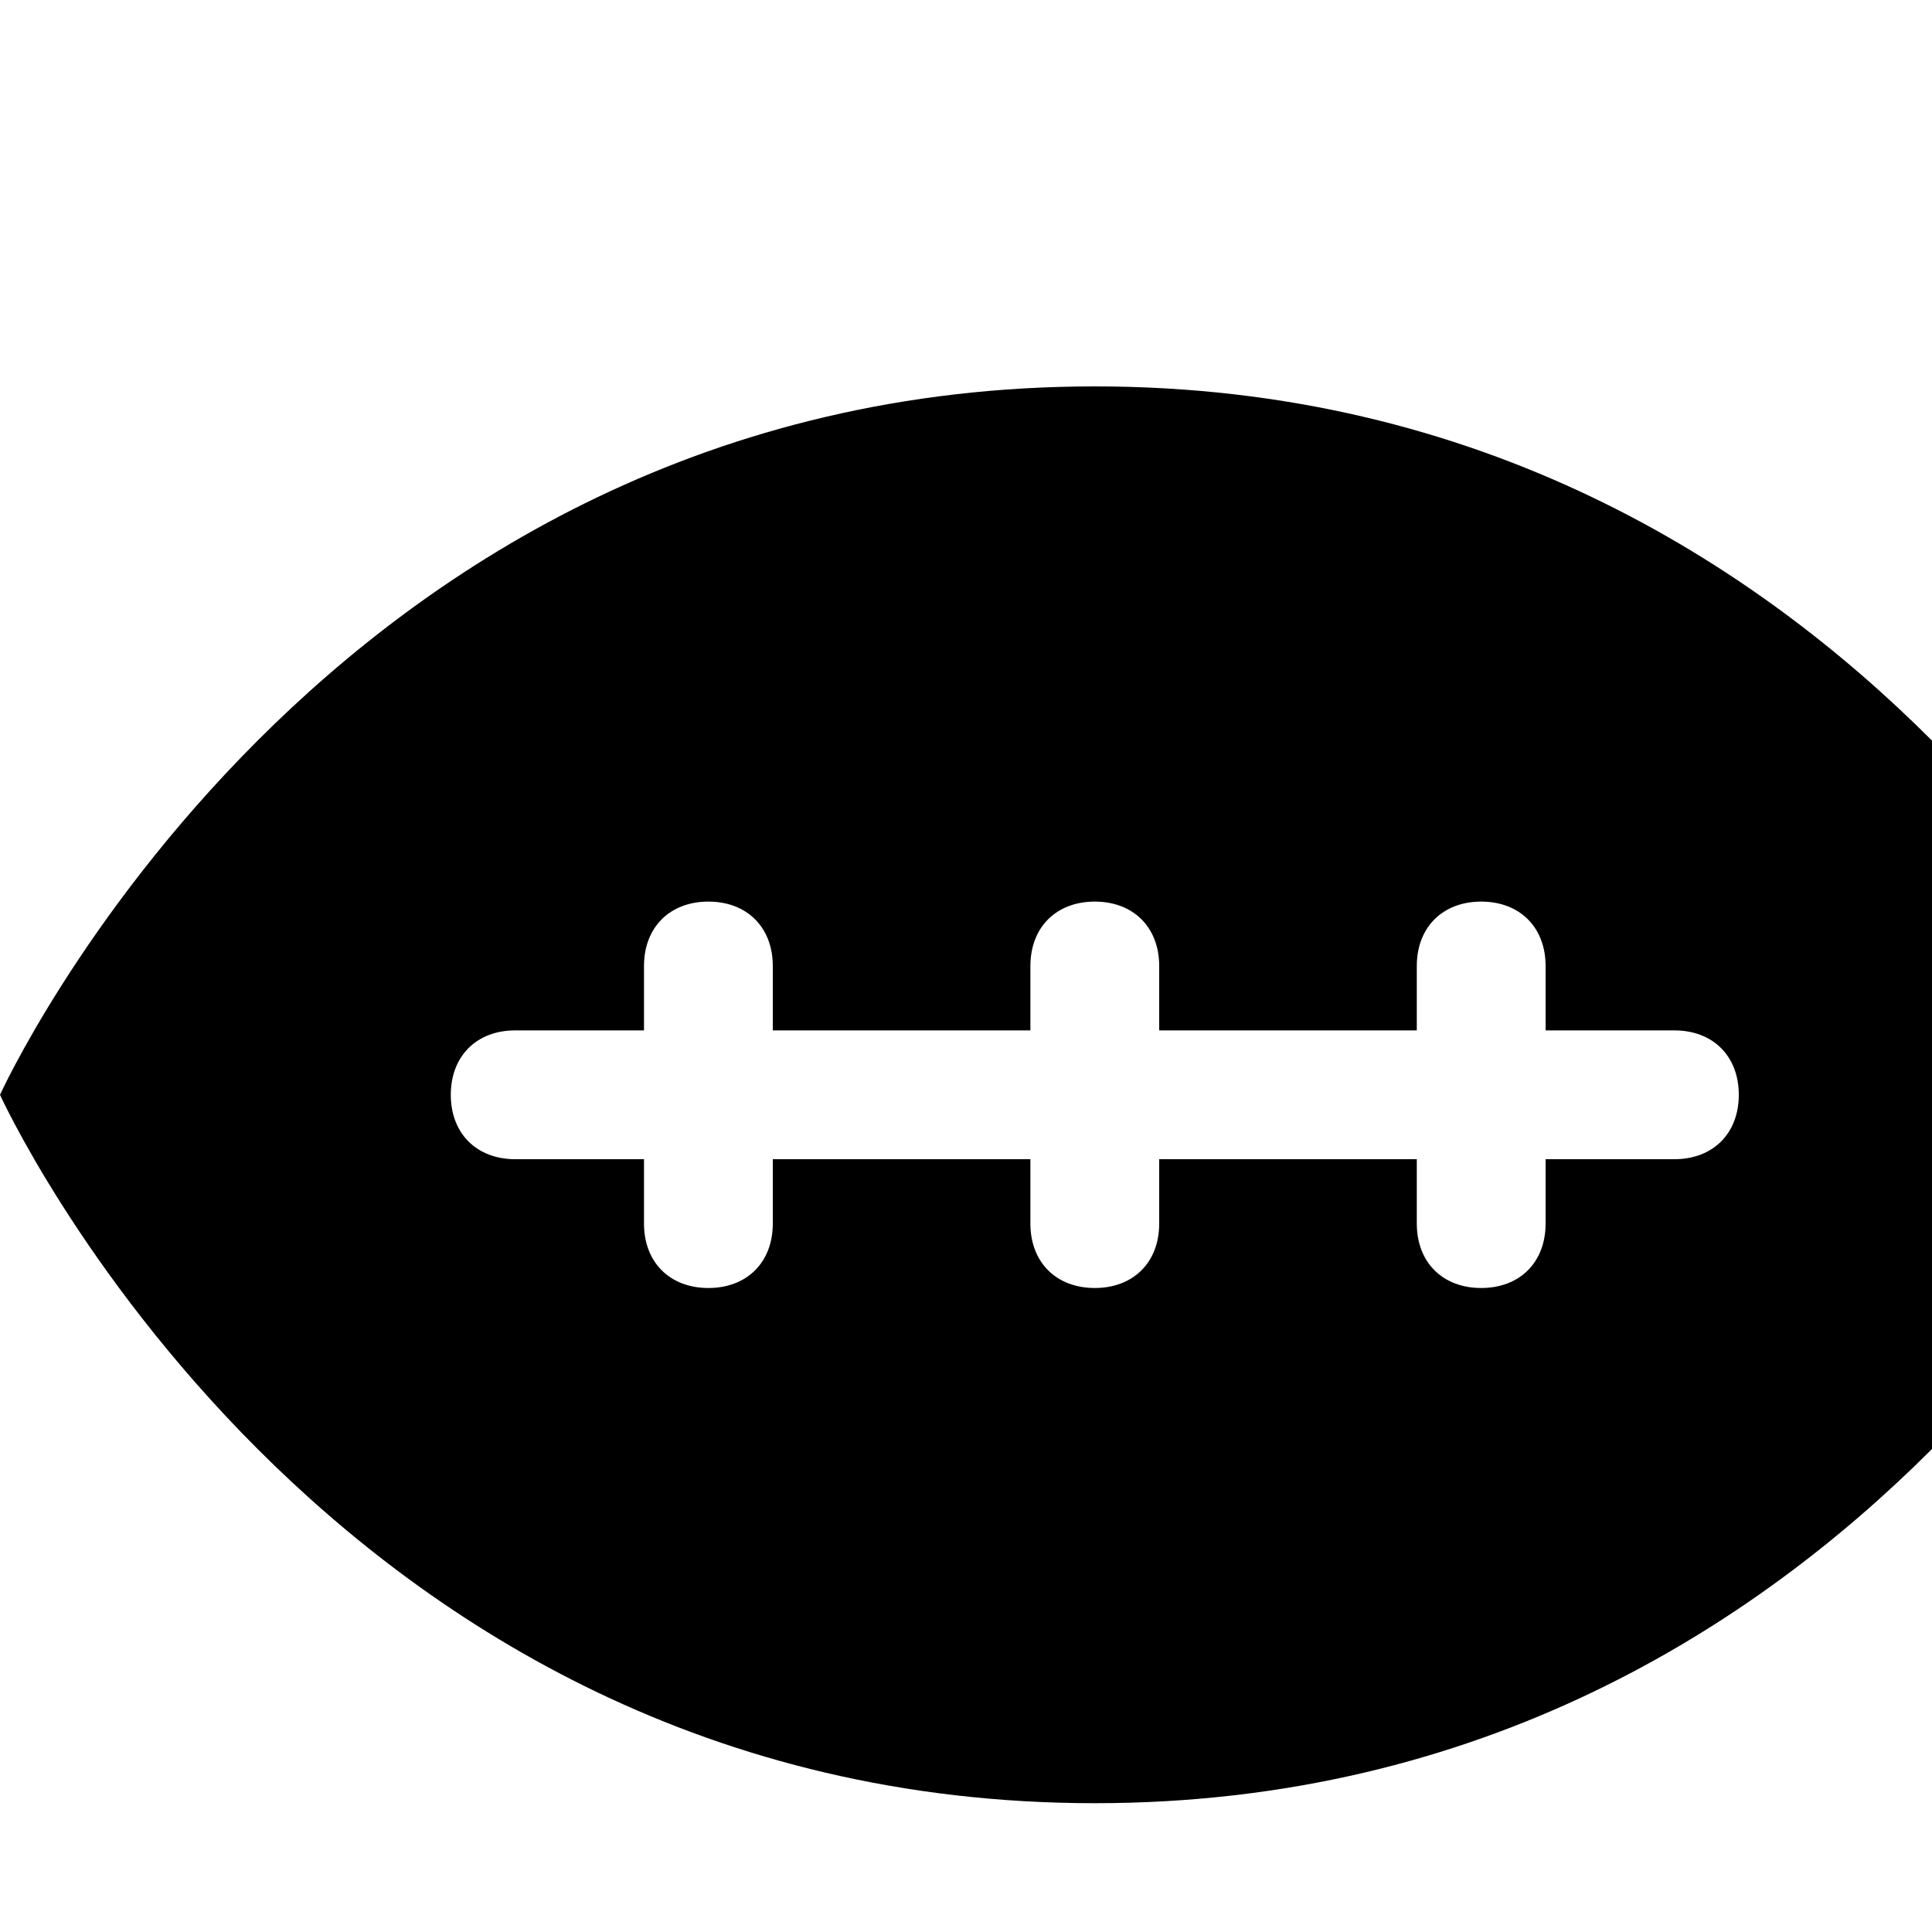
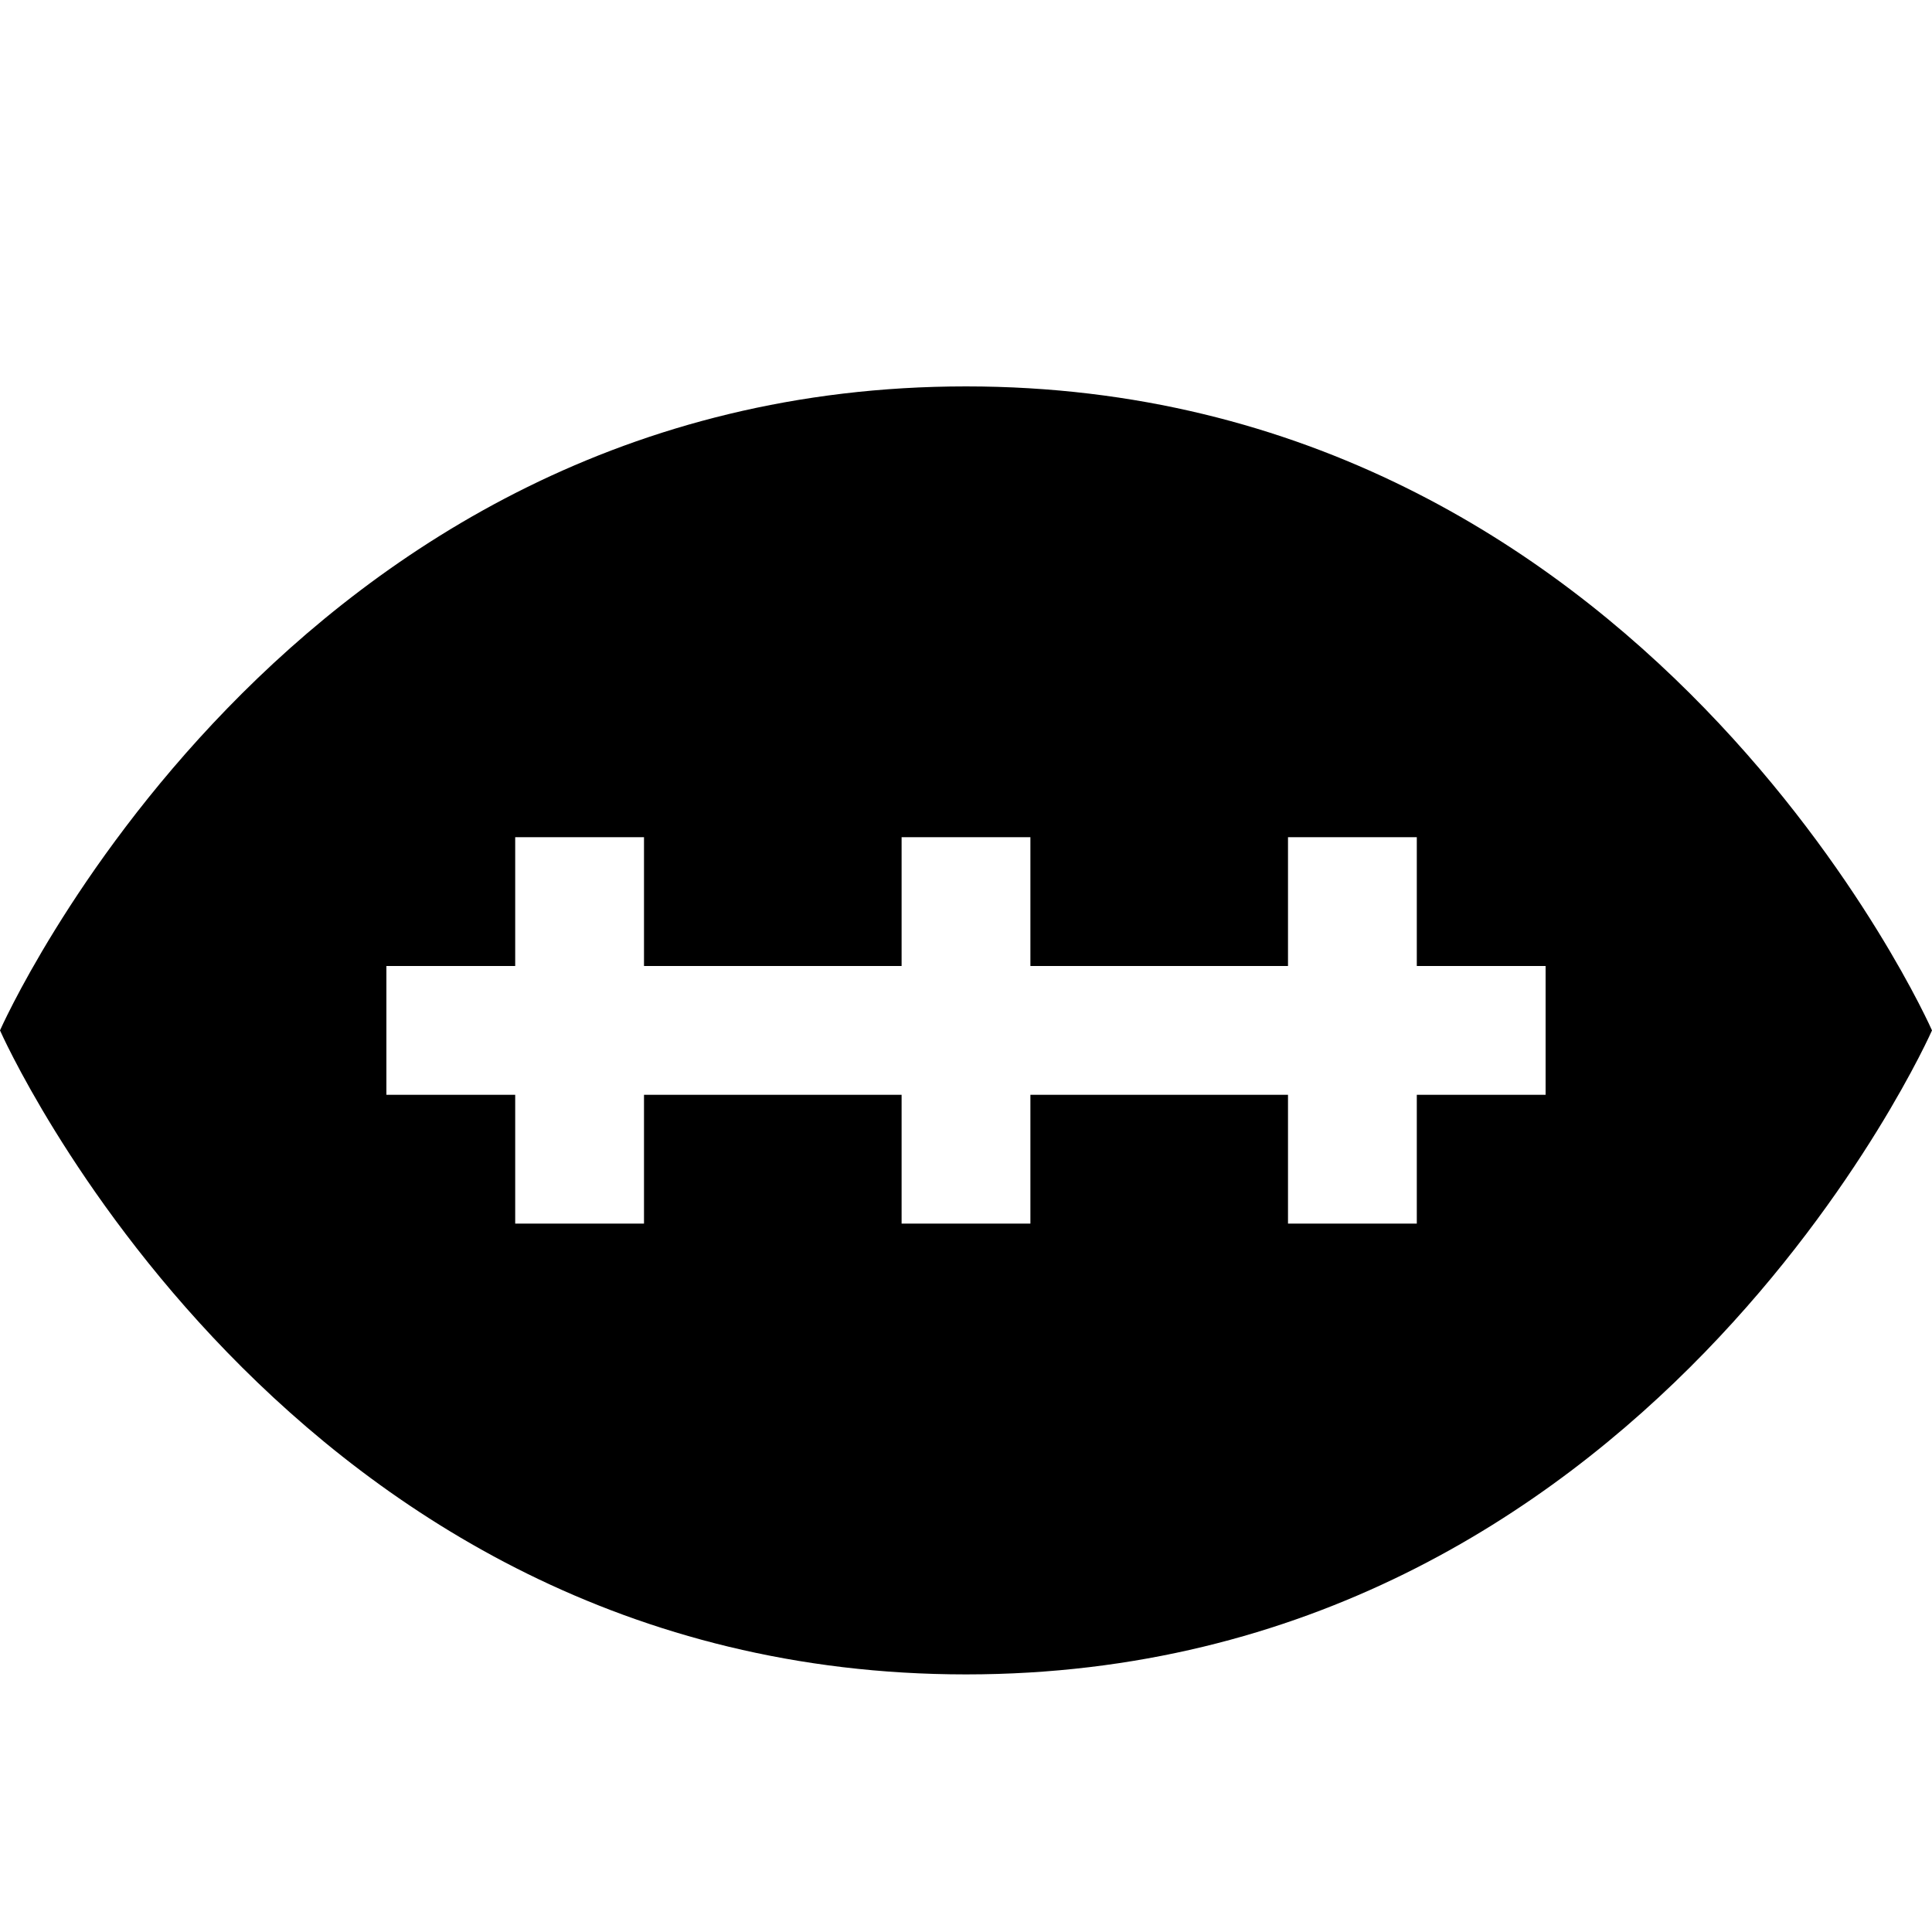
<svg xmlns="http://www.w3.org/2000/svg" version="1.1" id="svg4619" x="0px" y="0px" viewBox="0 0 15 15" enable-background="new 0 0 15 15" xml:space="preserve">
  <defs id="defs7" />
-   <path style="fill:#000000;fill-opacity:1" d="M8.5,3C2.5,3,0,8.5,0,8.5S2.5,14,8.5,14S17,8.5,17,8.5S14.5,3,8.5,3z M13,9h-1v0.5c0,0.3-0.2,0.5-0.5,0.5S11,9.8,11,9.5V9H9  v0.5C9,9.8,8.8,10,8.5,10S8,9.8,8,9.5V9H6v0.5C6,9.8,5.8,10,5.5,10S5,9.8,5,9.5V9H4C3.7,9,3.5,8.8,3.5,8.5S3.7,8,4,8h1V7.5  C5,7.2,5.2,7,5.5,7S6,7.2,6,7.5V8h2V7.5C8,7.2,8.2,7,8.5,7S9,7.2,9,7.5V8h2V7.5C11,7.2,11.2,7,11.5,7S12,7.2,12,7.5V8h1  c0.3,0,0.5,0.2,0.5,0.5S13.3,9,13,9z" id="path5" />
+   <path style="fill:#000000;fill-opacity:1" d="M 7.5 3 C 2.206 3 0 8 0 8 C 0 8 2.206 13 7.5 13 C 12.794 13 15 8 15 8 C 15 8 12.794 3 7.5 3 z M 4 6.5 L 5 6.5 L 5 7.5 L 7 7.5 L 7 6.5 L 8 6.5 L 8 7.5 L 10 7.5 L 10 6.5 L 11 6.5 L 11 7.5 L 12 7.5 L 12 8.5 L 11 8.5 L 11 9.5 L 10 9.5 L 10 8.5 L 8 8.5 L 8 9.5 L 7 9.5 L 7 8.5 L 5 8.5 L 5 9.5 L 4 9.5 L 4 8.5 L 3 8.5 L 3 7.5 L 4 7.5 L 4 6.5 z " id="path5" />
</svg>
